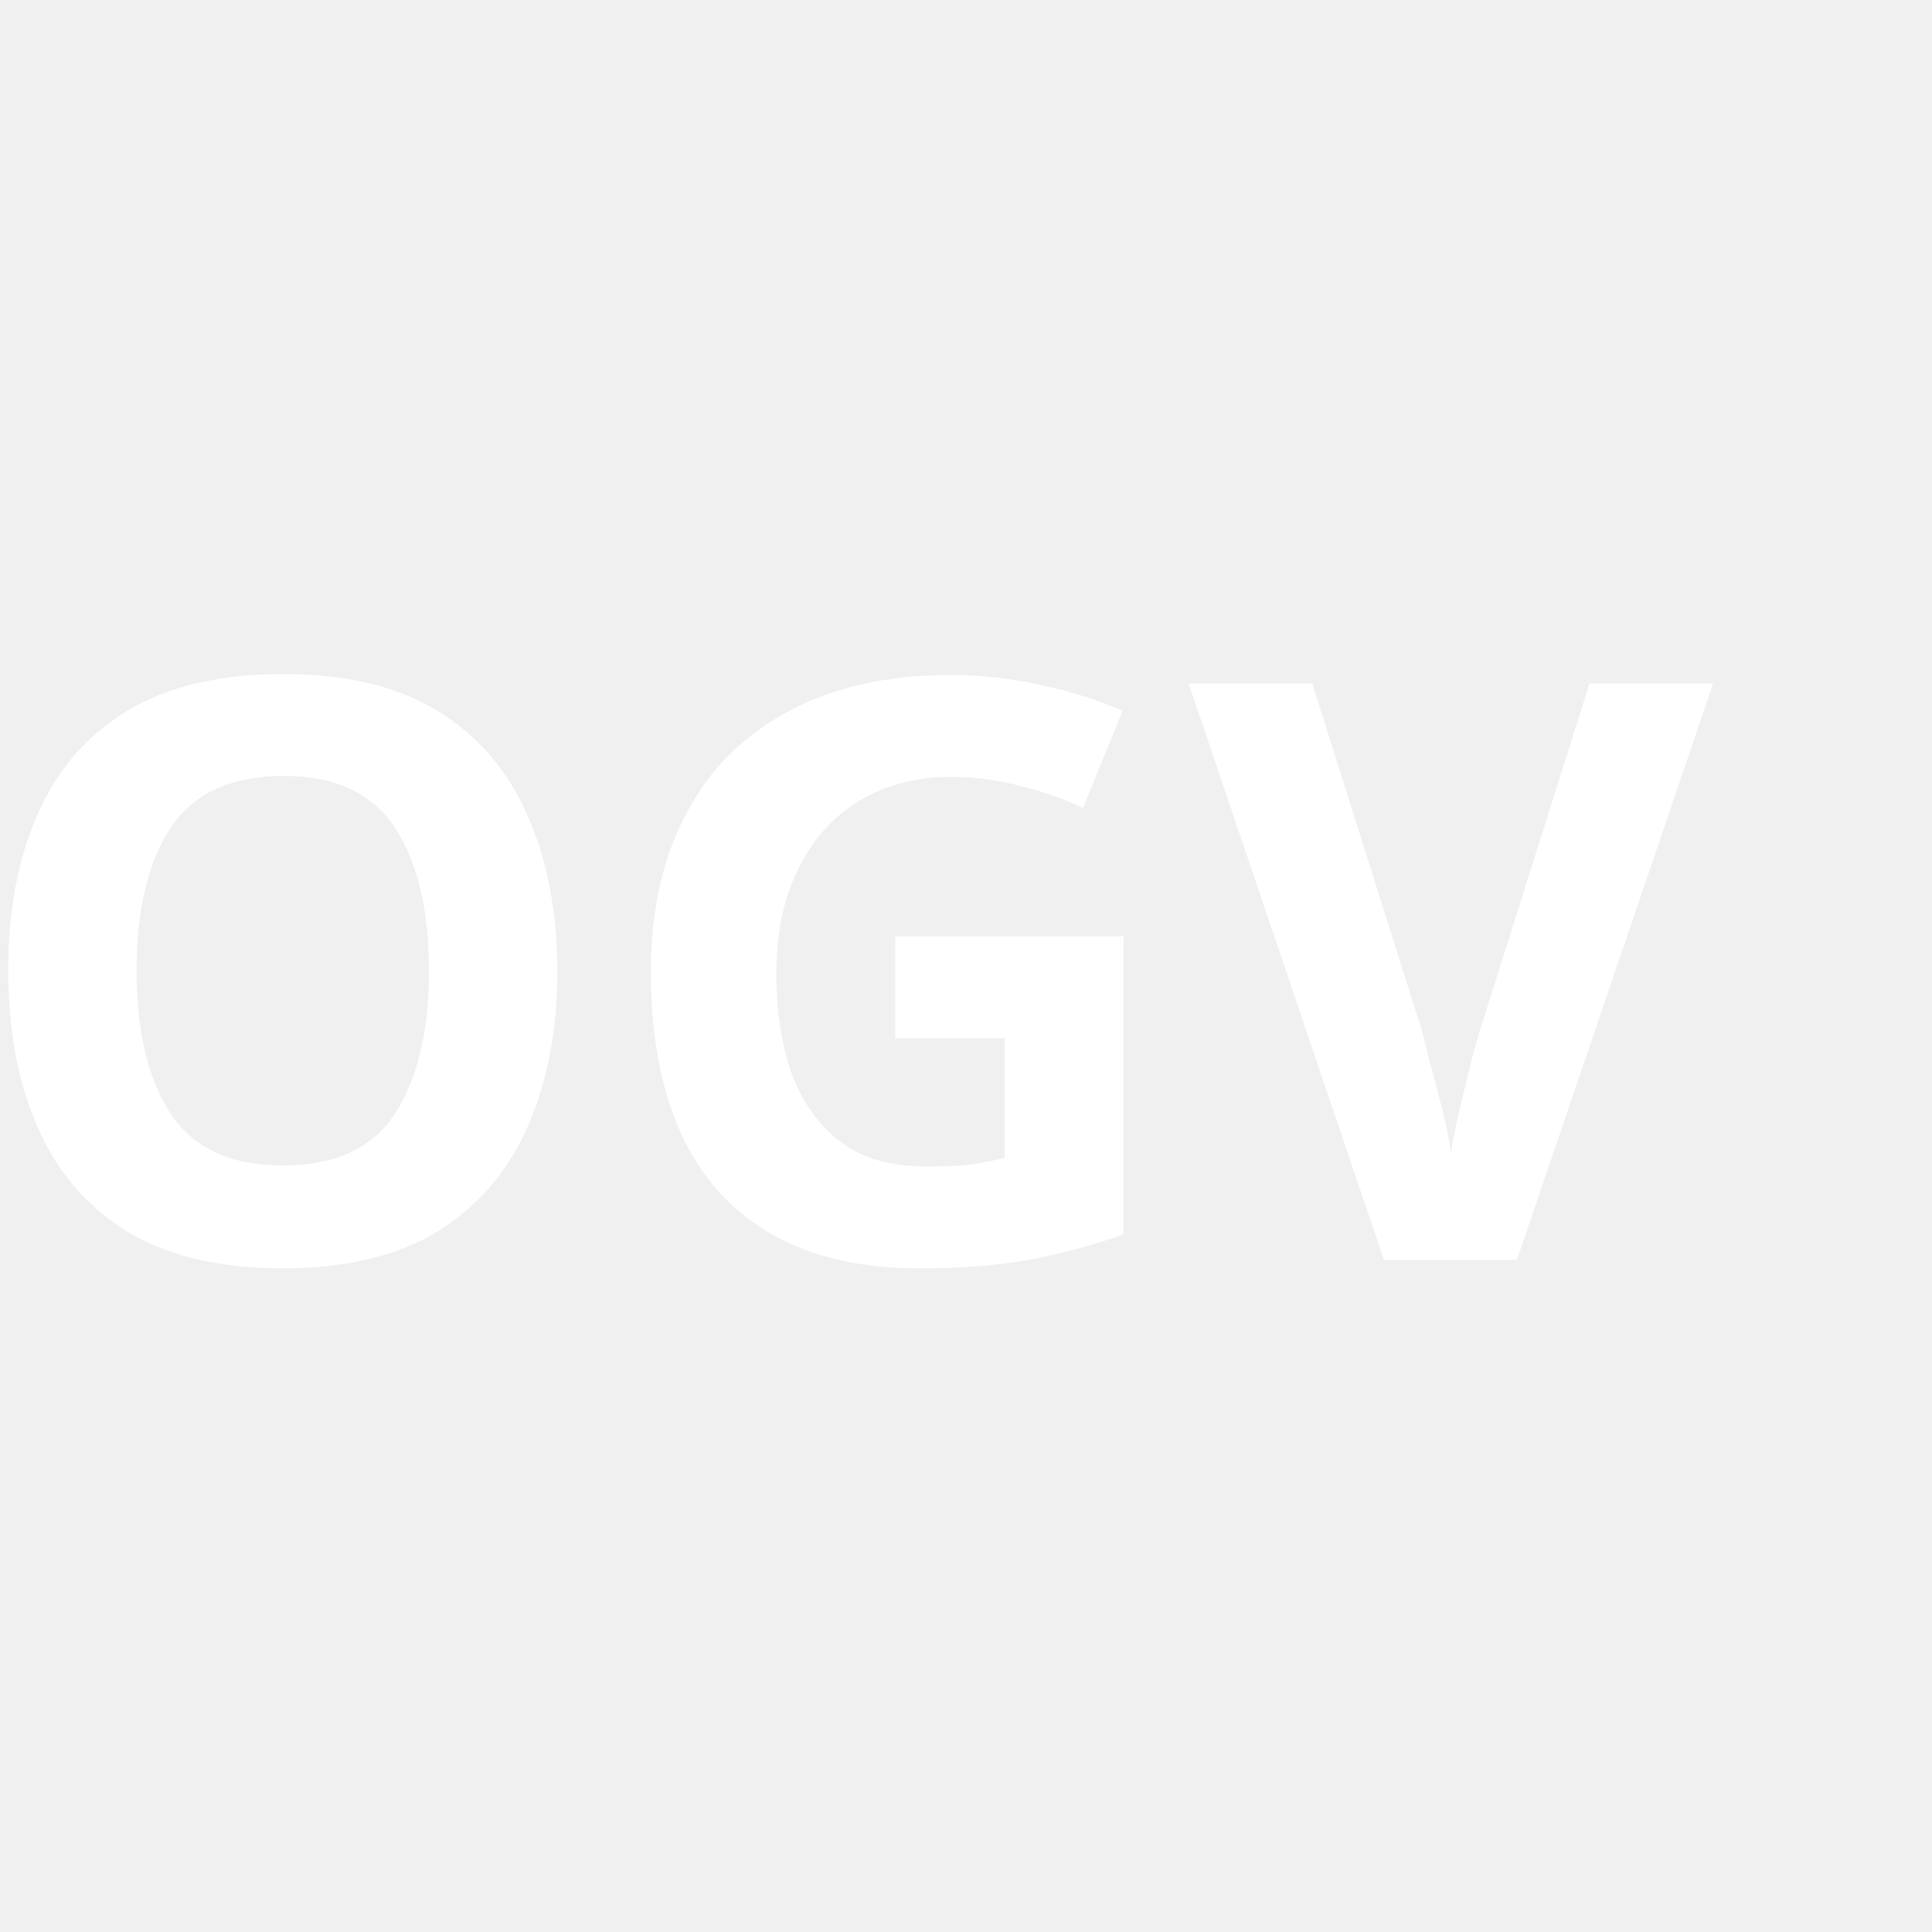
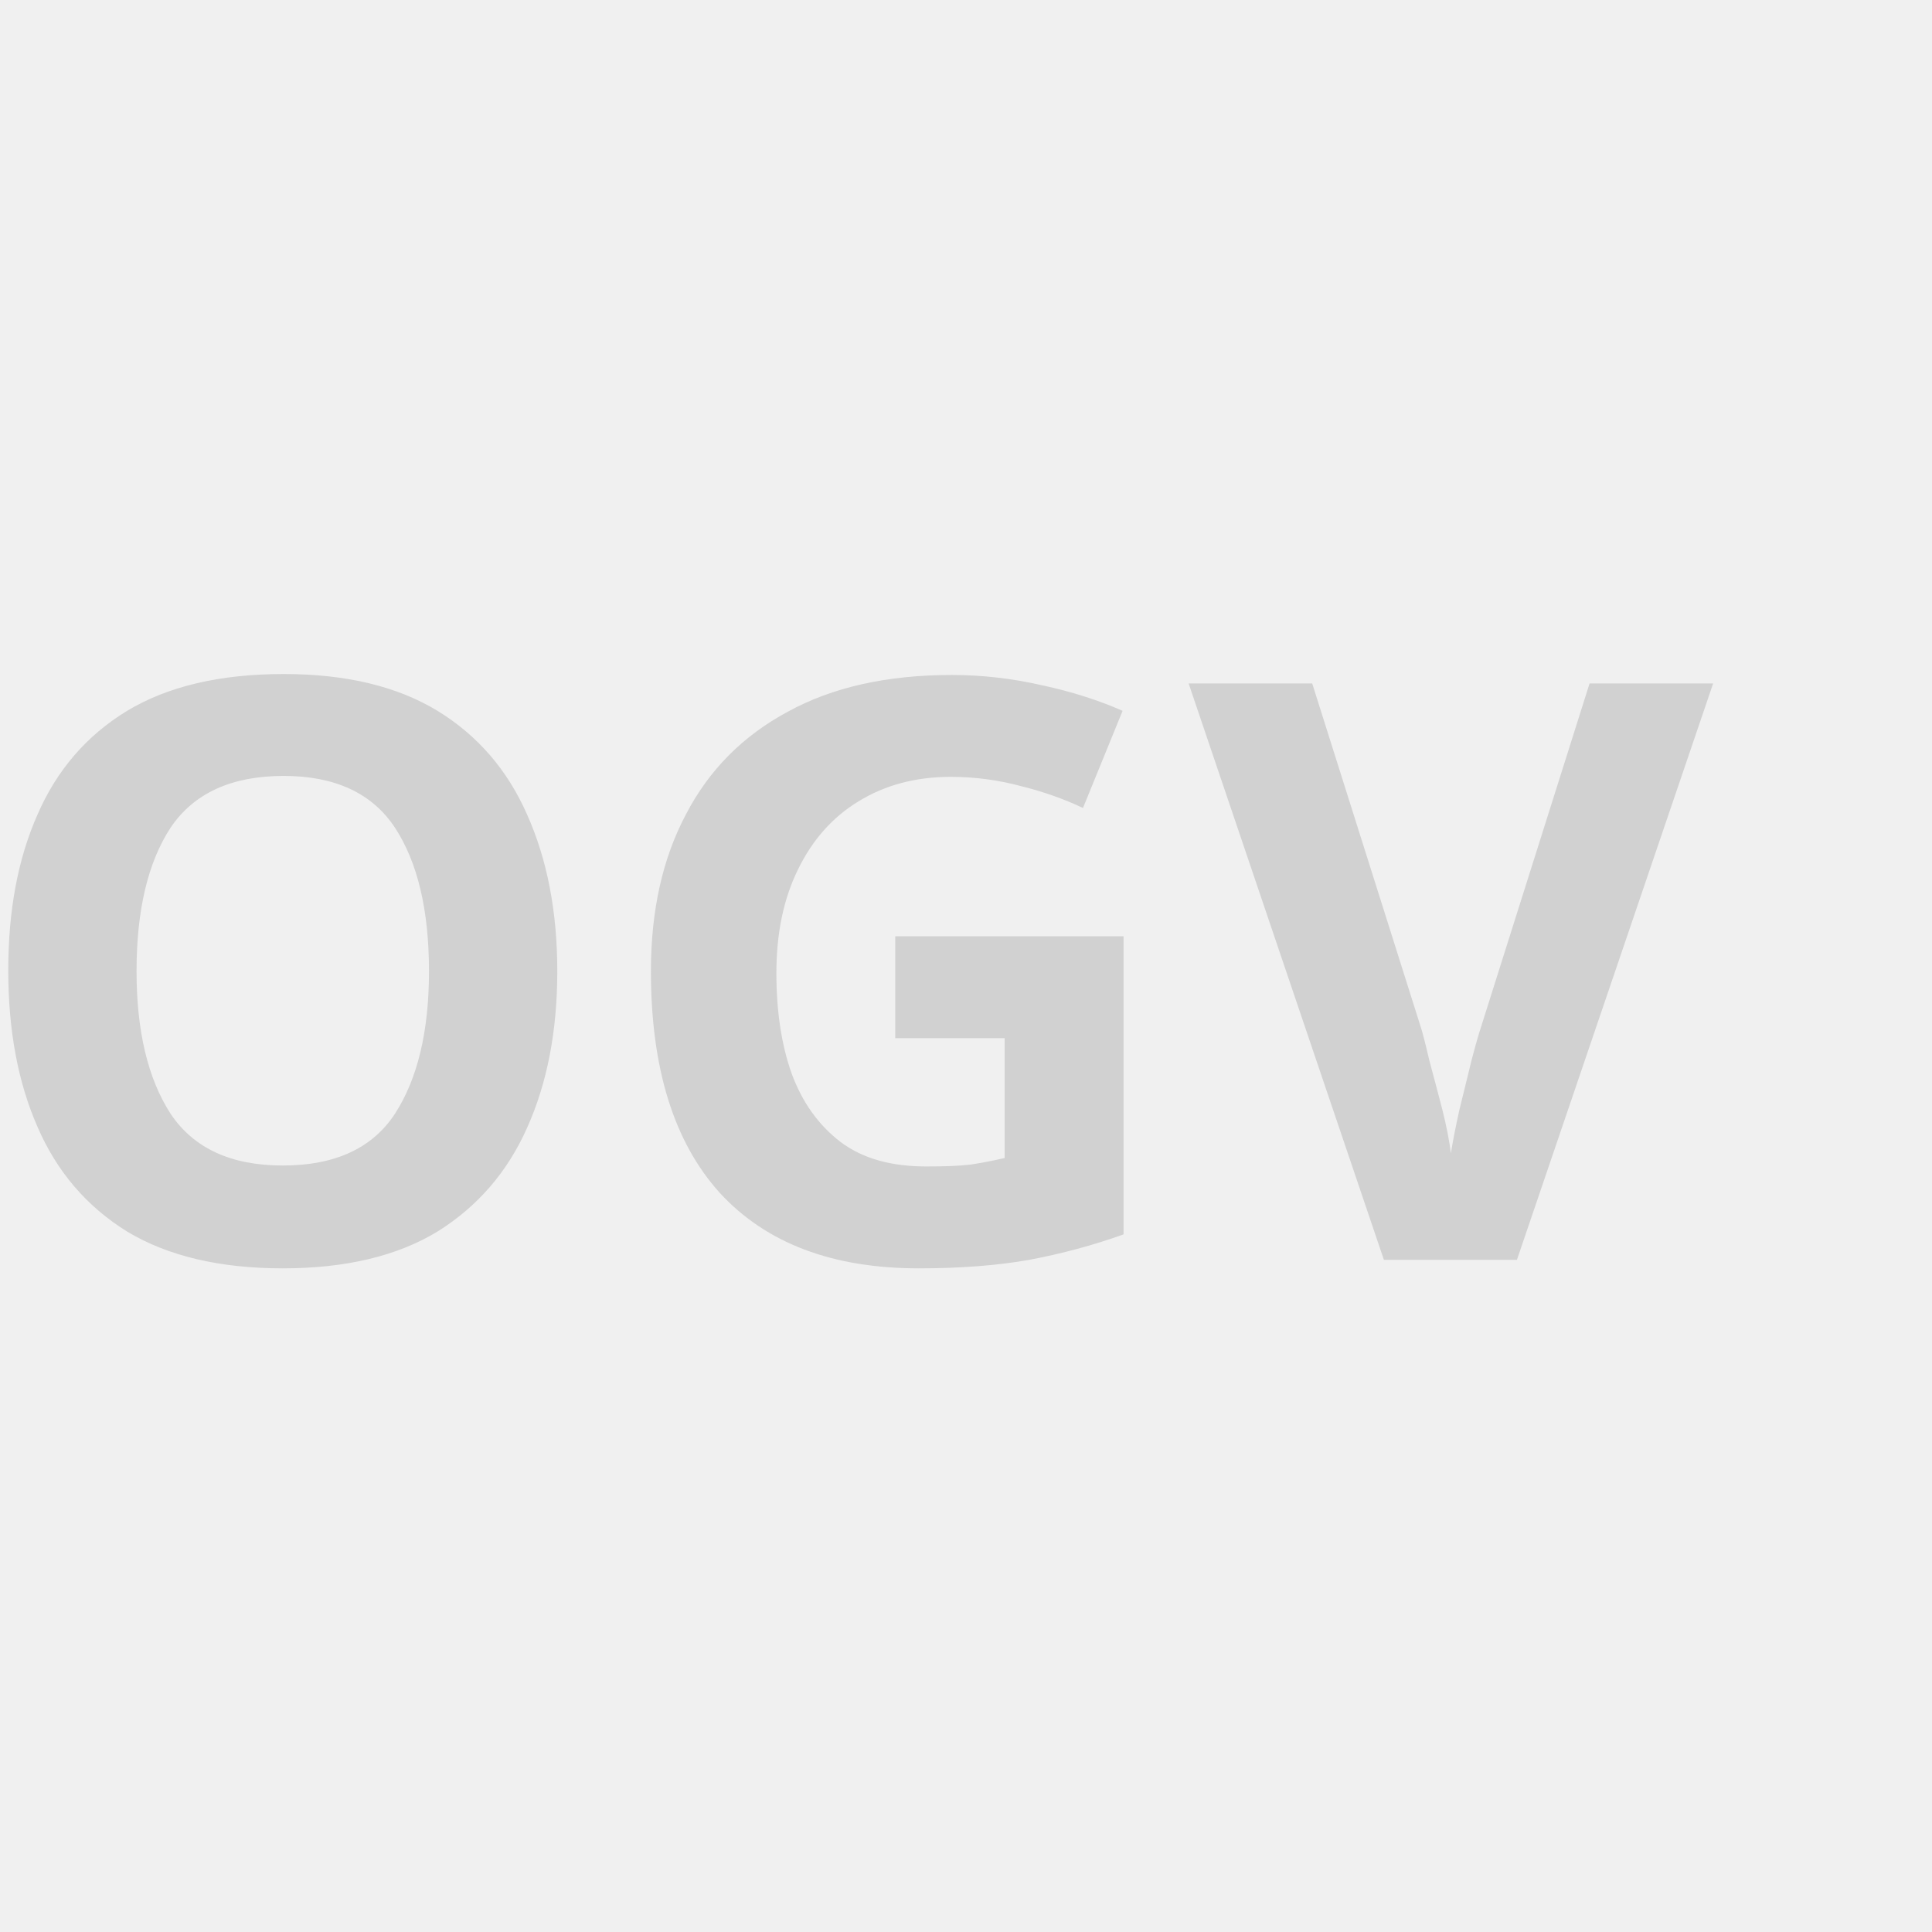
<svg xmlns="http://www.w3.org/2000/svg" height="32" viewBox="0 0 32 32" width="32" id="svg2" version="1.1" style="fill:#ffffff">
  <defs id="defs10" />
  <path d="M 0,8 24,8 24,32 0,32 Z" id="path4" style="fill:none" />
-   <text xml:space="preserve" style="font-style:normal;font-weight:normal;font-size:40px;line-height:125%;font-family:Sans;letter-spacing:0px;word-spacing:0px;fill:#ffffff;fill-opacity:1;stroke:none" x="-0.644" y="20.869" id="text2983">
-     <tspan id="tspan2985" x="-0.644" y="20.869" style="font-style:normal;font-variant:normal;font-weight:bold;font-stretch:normal;font-size:13.375px;font-family:sans-serif;-inkscape-font-specification:sans-serif;fill:#ffffff">OGV</tspan>
+   <text xml:space="preserve" style="font-style:normal;font-weight:normal;font-size:40px;line-height:125%;font-family:Sans;letter-spacing:0px;word-spacing:0px;fill:#d1d1d1;fill-opacity:1;stroke:none;" x="-0.644" y="20.869" id="text2983">
+     <tspan id="tspan2985" x="-0.644" y="20.869" style="font-style:normal;font-variant:normal;font-weight:bold;font-stretch:normal;font-size:13.375px;font-family:sans-serif;-inkscape-font-specification:sans-serif;fill:#d1d1d1;fill-opacity:1;">OGV</tspan>
  </text>
</svg>
